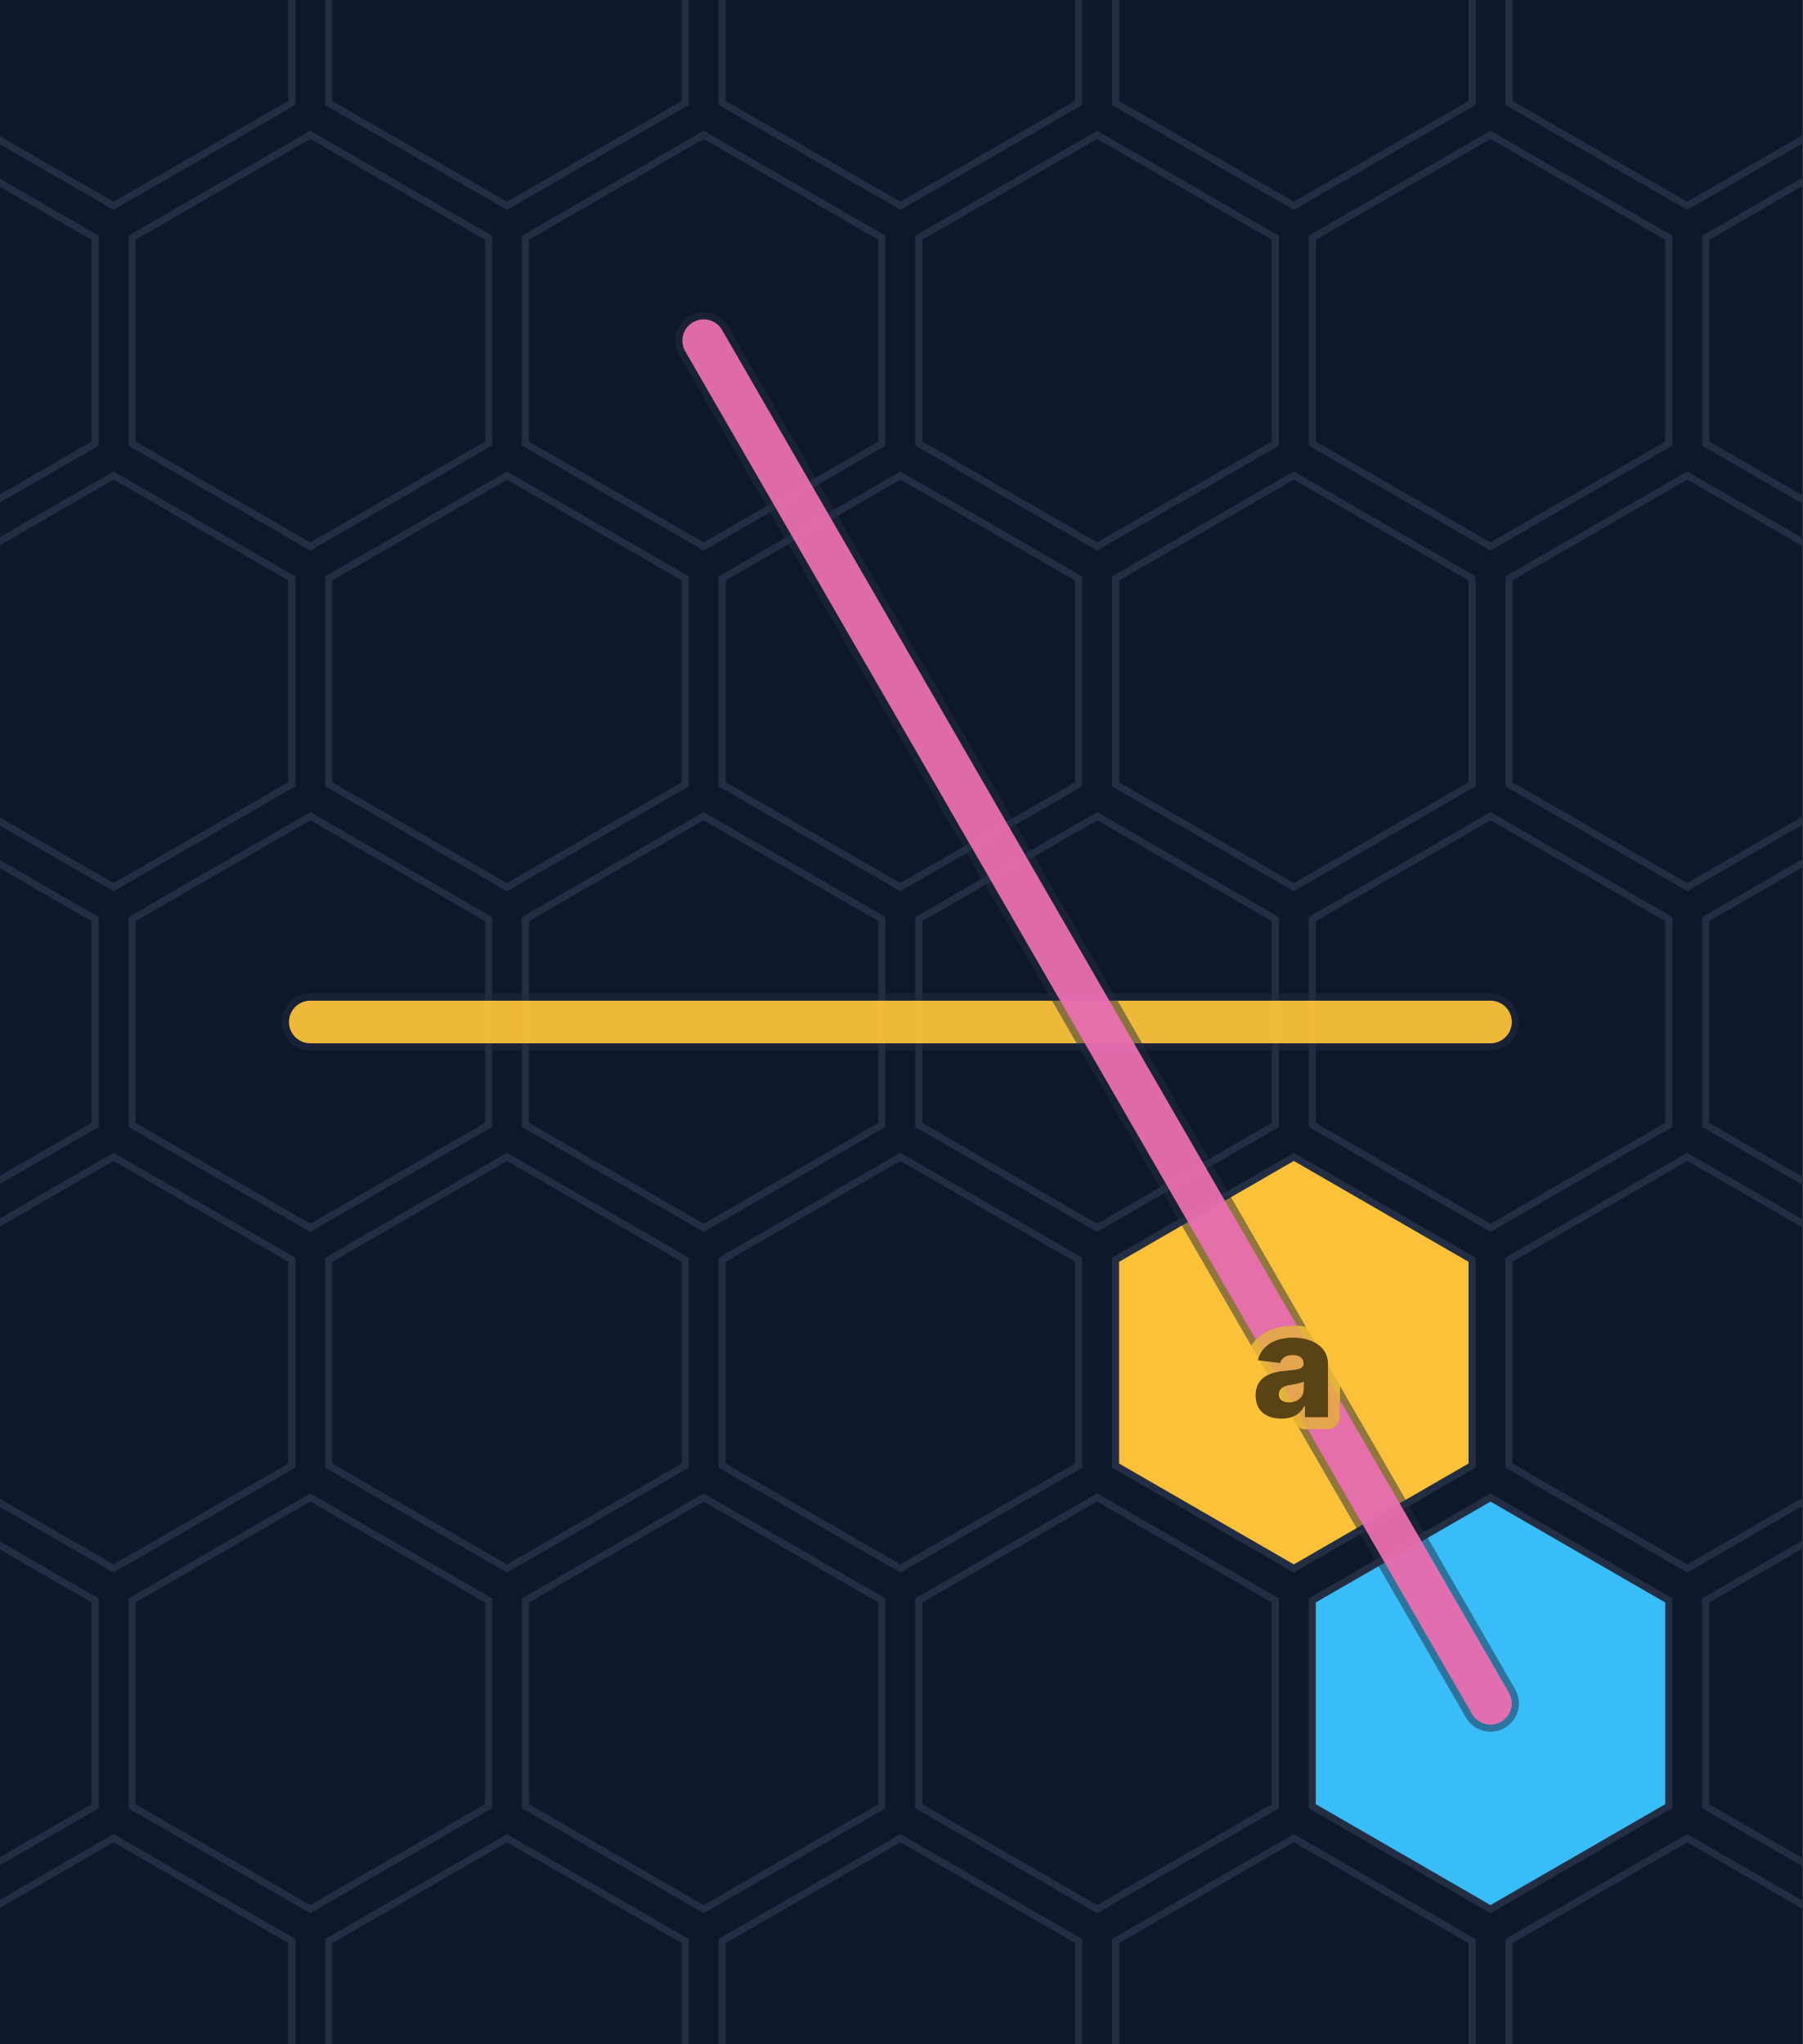
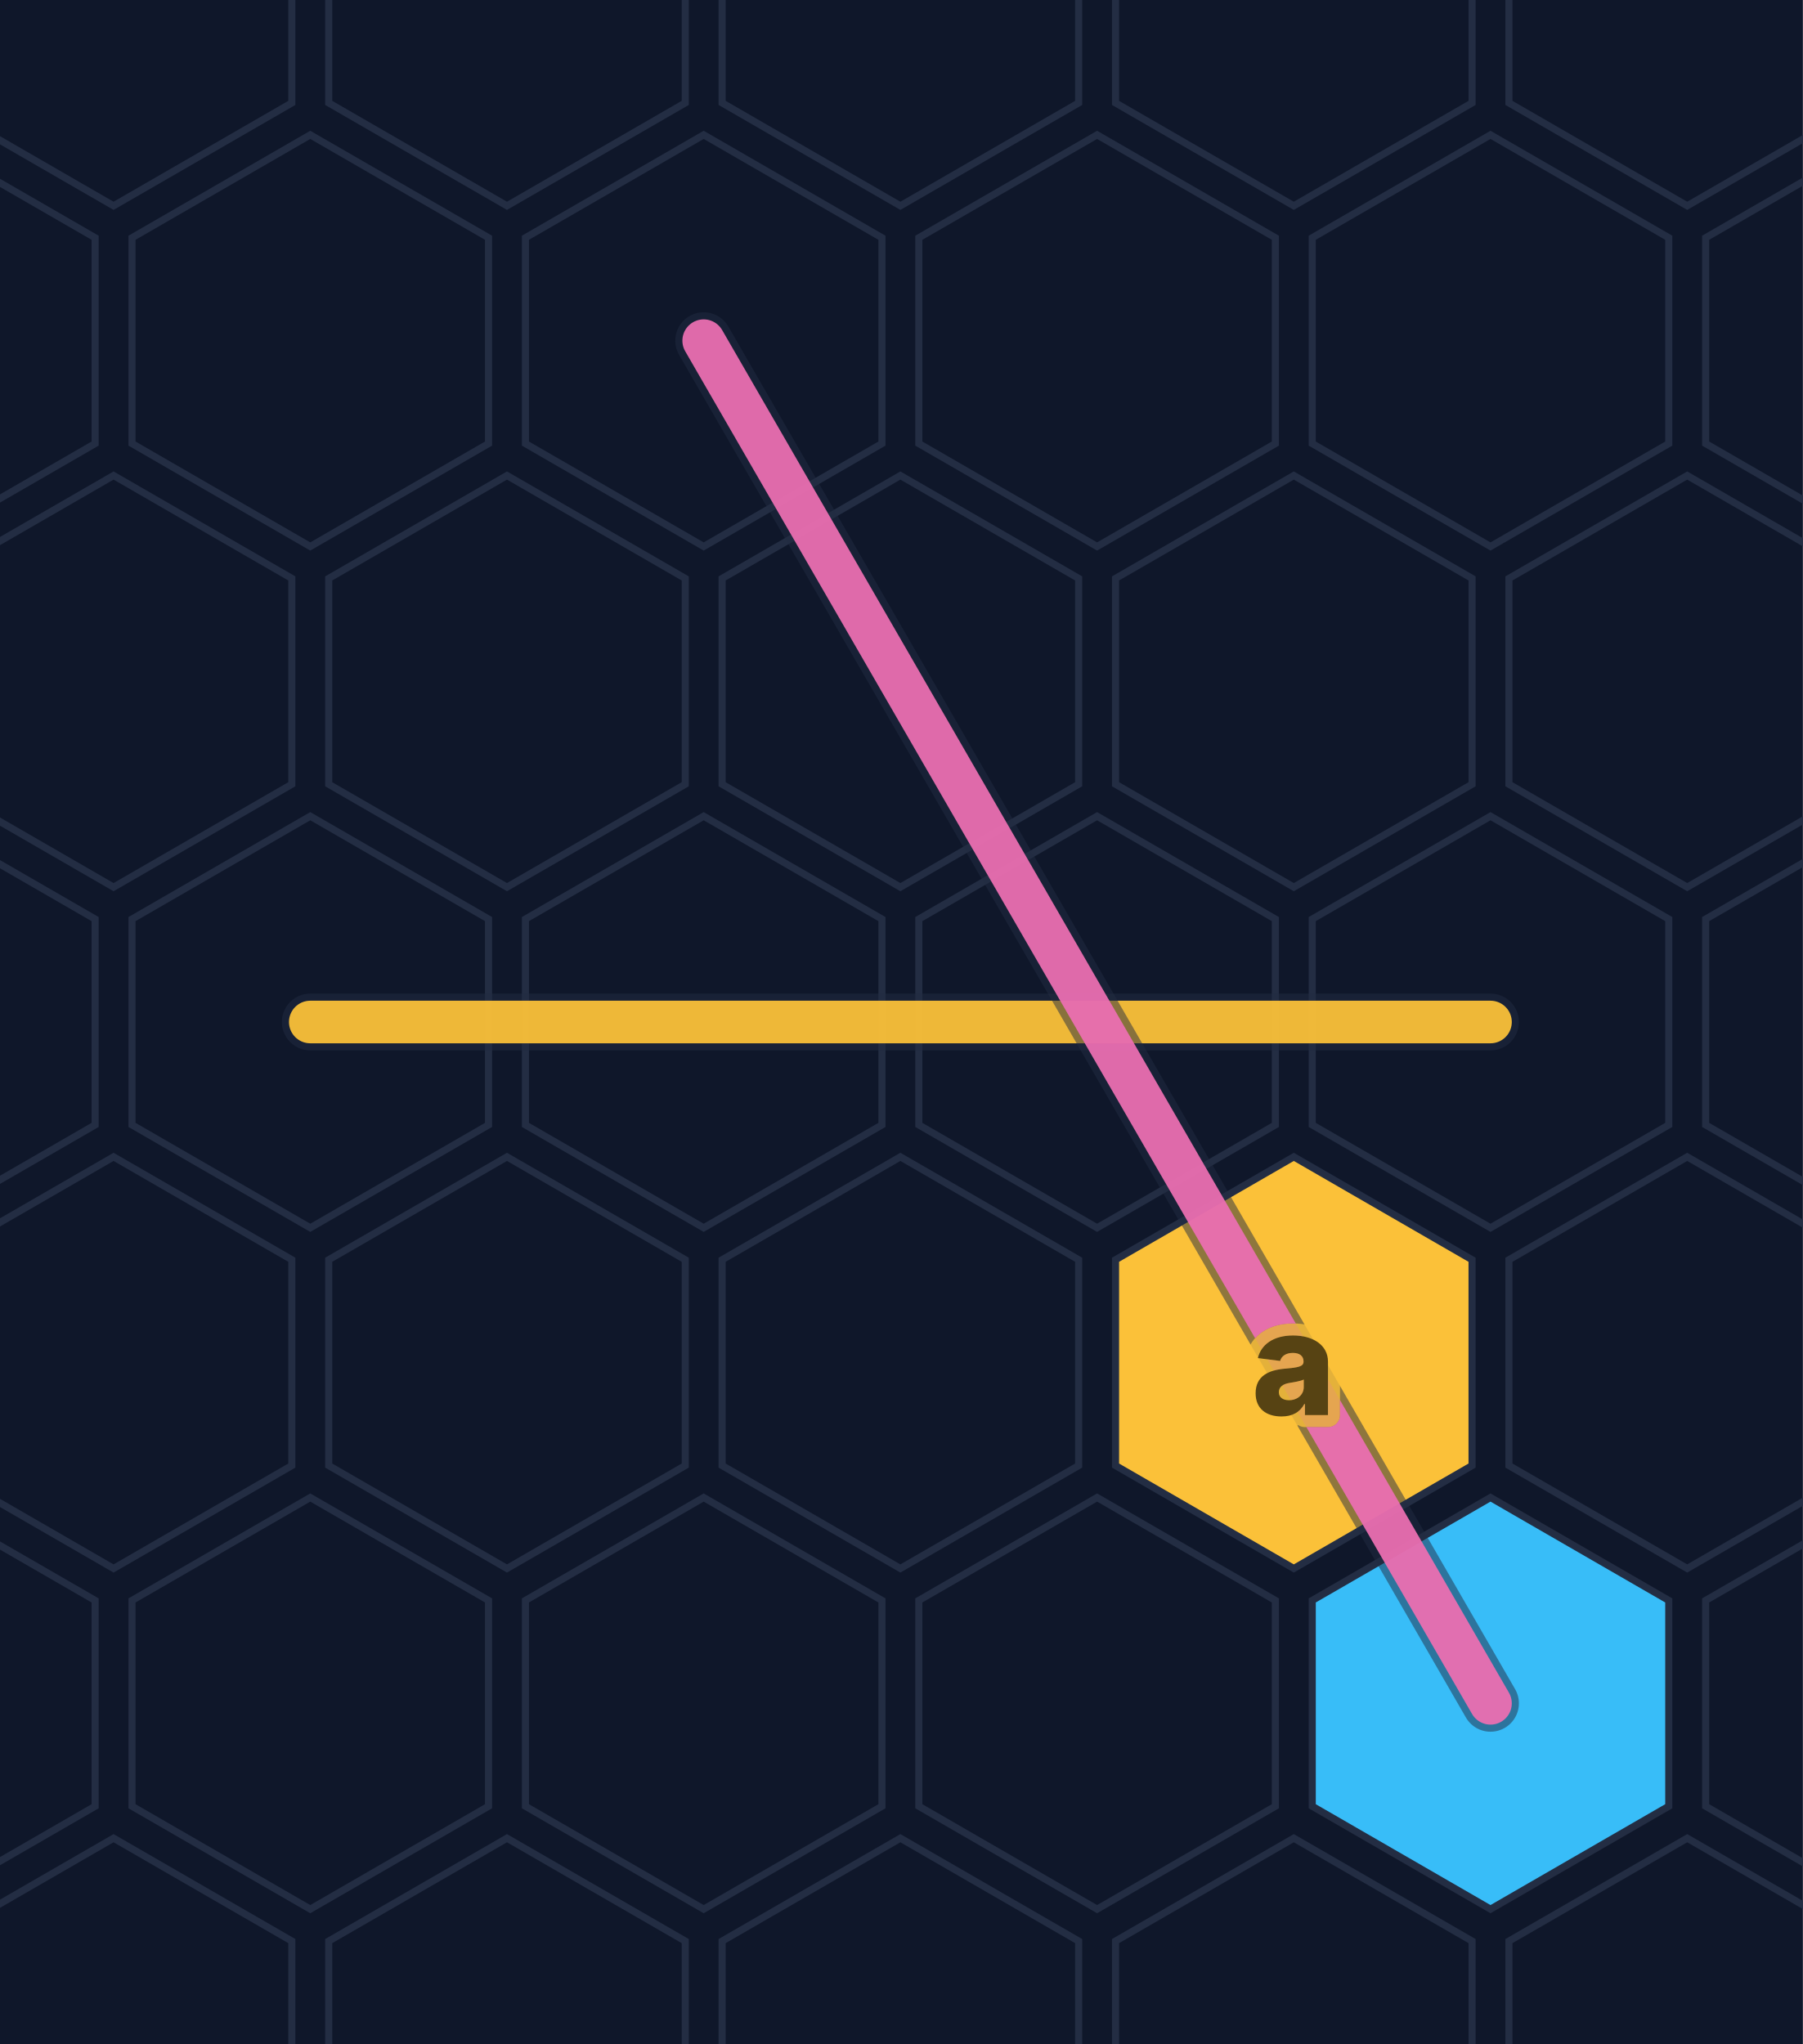
<svg xmlns="http://www.w3.org/2000/svg" viewBox="-309.128 -288.0 508 576">
  <rect x="-309.128" y="-288.0" width="100%" height="100%" fill="rgba(15, 23, 42, 1.0)" />
-   <g>
-     <polygon mask="url(#full-mask)" points="-282.324,163.0 -282.324,221.0 -332.554,250.0 -382.783,221.0 -382.783,163.0 -332.554,134.0" fill="rgba(0, 0, 0, 0.0)" stroke="rgba(35, 45, 67, 1.0)" stroke-width="2.0" />
-     <polygon mask="url(#full-mask)" points="-226.899,259.0 -226.899,317.0 -277.128,346.0 -327.358,317.0 -327.358,259.0 -277.128,230.0" fill="rgba(0, 0, 0, 0.0)" stroke="rgba(35, 45, 67, 1.0)" stroke-width="2.0" />
-     <polygon mask="url(#full-mask)" points="-282.324,-29 -282.324,29 -332.554,58.0 -382.783,29 -382.783,-29 -332.554,-58.0" fill="rgba(0, 0, 0, 0.0)" stroke="rgba(35, 45, 67, 1.0)" stroke-width="2.0" />
-     <polygon mask="url(#full-mask)" points="-226.899,67.0 -226.899,125.0 -277.128,154.0 -327.358,125.0 -327.358,67.0 -277.128,38.0" fill="rgba(0, 0, 0, 0.0)" stroke="rgba(35, 45, 67, 1.0)" stroke-width="2.0" />
-     <polygon mask="url(#full-mask)" points="-171.473,163.0 -171.473,221.0 -221.703,250.0 -271.932,221.0 -271.932,163.0 -221.703,134.0" fill="rgba(0, 0, 0, 0.0)" stroke="rgba(35, 45, 67, 1.0)" stroke-width="2.0" />
-     <polygon mask="url(#full-mask)" points="-116.047,259.0 -116.047,317.0 -166.277,346.0 -216.506,317.0 -216.506,259.0 -166.277,230.0" fill="rgba(0, 0, 0, 0.0)" stroke="rgba(35, 45, 67, 1.0)" stroke-width="2.0" />
-     <polygon mask="url(#full-mask)" points="-282.324,-221.0 -282.324,-163.0 -332.554,-134.0 -382.783,-163.0 -382.783,-221.0 -332.554,-250.0" fill="rgba(0, 0, 0, 0.0)" stroke="rgba(35, 45, 67, 1.0)" stroke-width="2.0" />
-     <polygon mask="url(#full-mask)" points="-226.899,-125.0 -226.899,-67.0 -277.128,-38.0 -327.358,-67.0 -327.358,-125.0 -277.128,-154.0" fill="rgba(0, 0, 0, 0.0)" stroke="rgba(35, 45, 67, 1.0)" stroke-width="2.0" />
-     <polygon mask="url(#full-mask)" points="-171.473,-29 -171.473,29 -221.703,58.0 -271.932,29 -271.932,-29 -221.703,-58.0" fill="rgba(0, 0, 0, 0.0)" stroke="rgba(35, 45, 67, 1.0)" stroke-width="2.0" />
-     <polygon mask="url(#full-mask)" points="-116.047,67.0 -116.047,125.0 -166.277,154.0 -216.506,125.0 -216.506,67.0 -166.277,38.0" fill="rgba(0, 0, 0, 0.0)" stroke="rgba(35, 45, 67, 1.0)" stroke-width="2.0" />
-     <polygon mask="url(#full-mask)" points="-60.622,163.0 -60.622,221.0 -110.851,250.0 -161.081,221.0 -161.081,163.0 -110.851,134.0" fill="rgba(0, 0, 0, 0.0)" stroke="rgba(35, 45, 67, 1.0)" stroke-width="2.0" />
-     <polygon mask="url(#full-mask)" points="-5.196,259.0 -5.196,317.0 -55.426,346.0 -105.655,317.0 -105.655,259.0 -55.426,230.0" fill="rgba(0, 0, 0, 0.0)" stroke="rgba(35, 45, 67, 1.0)" stroke-width="2.0" />
-     <polygon mask="url(#full-mask)" points="-226.899,-317.0 -226.899,-259.0 -277.128,-230.0 -327.358,-259.0 -327.358,-317.0 -277.128,-346.0" fill="rgba(0, 0, 0, 0.0)" stroke="rgba(35, 45, 67, 1.0)" stroke-width="2.0" />
-     <polygon mask="url(#full-mask)" points="-171.473,-221.0 -171.473,-163.0 -221.703,-134.0 -271.932,-163.0 -271.932,-221.0 -221.703,-250.0" fill="rgba(0, 0, 0, 0.0)" stroke="rgba(35, 45, 67, 1.0)" stroke-width="2.0" />
-     <polygon mask="url(#full-mask)" points="-116.047,-125.0 -116.047,-67.0 -166.277,-38.0 -216.506,-67.0 -216.506,-125.0 -166.277,-154.0" fill="rgba(0, 0, 0, 0.0)" stroke="rgba(35, 45, 67, 1.0)" stroke-width="2.0" />
-     <polygon mask="url(#full-mask)" points="-60.622,-29 -60.622,29 -110.851,58.0 -161.081,29 -161.081,-29 -110.851,-58.0" fill="rgba(0, 0, 0, 0.0)" stroke="rgba(35, 45, 67, 1.0)" stroke-width="2.0" />
-     <polygon mask="url(#full-mask)" points="-5.196,67.0 -5.196,125.0 -55.426,154.0 -105.655,125.0 -105.655,67.0 -55.426,38.0" fill="rgba(0, 0, 0, 0.0)" stroke="rgba(35, 45, 67, 1.0)" stroke-width="2.0" />
-     <polygon mask="url(#full-mask)" points="50.229,163.0 50.229,221.0 3.5514757175273244E-15,250.0 -50.229,221.0 -50.229,163.0 -1.0654427152581972E-14,134.0" fill="rgba(0, 0, 0, 0.0)" stroke="rgba(35, 45, 67, 1.0)" stroke-width="2.0" />
-     <polygon mask="url(#full-mask)" points="105.655,259.0 105.655,317.0 55.426,346.0 5.196,317.0 5.196,259.0 55.426,230.0" fill="rgba(0, 0, 0, 0.0)" stroke="rgba(35, 45, 67, 1.0)" stroke-width="2.0" />
-     <polygon mask="url(#full-mask)" points="-116.047,-317.0 -116.047,-259.0 -166.277,-230.0 -216.506,-259.0 -216.506,-317.0 -166.277,-346.0" fill="rgba(0, 0, 0, 0.0)" stroke="rgba(35, 45, 67, 1.0)" stroke-width="2.0" />
-     <polygon mask="url(#full-mask)" points="-60.622,-221.0 -60.622,-163.0 -110.851,-134.0 -161.081,-163.0 -161.081,-221.0 -110.851,-250.0" fill="rgba(0, 0, 0, 0.0)" stroke="rgba(35, 45, 67, 1.0)" stroke-width="2.0" />
-     <polygon mask="url(#full-mask)" points="-5.196,-125.0 -5.196,-67.0 -55.426,-38.0 -105.655,-67.0 -105.655,-125.0 -55.426,-154.0" fill="rgba(0, 0, 0, 0.0)" stroke="rgba(35, 45, 67, 1.0)" stroke-width="2.0" />
-     <polygon mask="url(#full-mask)" points="50.229,-29 50.229,29 3.5514757175273244E-15,58.0 -50.229,29 -50.229,-29 -1.0654427152581972E-14,-58.0" fill="rgba(0, 0, 0, 0.0)" stroke="rgba(35, 45, 67, 1.0)" stroke-width="2.0" />
-     <polygon mask="url(#full-mask)" points="105.655,67.0 105.655,125.0 55.426,154.0 5.196,125.0 5.196,67.0 55.426,38.0" fill="rgba(251, 193, 57, 1.0)" stroke="rgba(35, 45, 67, 1.0)" stroke-width="2.0" />
-     <text fill="rgba(87, 67, 19, 1.0)" font-weight="800" font-family="system-ui, -apple-system, BlinkMacSystemFont, sans-serif" font-size="40.6px" text-anchor="middle" dominant-baseline="middle" x="55.426" y="96.0">a</text>
-     <polygon mask="url(#full-mask)" points="161.081,163.0 161.081,221.0 110.851,250.0 60.622,221.0 60.622,163.0 110.851,134.0" fill="rgba(56, 189, 248, 1.0)" stroke="rgba(35, 45, 67, 1.0)" stroke-width="2.0" />
-     <polygon mask="url(#full-mask)" points="216.506,259.0 216.506,317.0 166.277,346.0 116.047,317.0 116.047,259.0 166.277,230.0" fill="rgba(0, 0, 0, 0.0)" stroke="rgba(35, 45, 67, 1.0)" stroke-width="2.0" />
-     <polygon mask="url(#full-mask)" points="-5.196,-317.0 -5.196,-259.0 -55.426,-230.0 -105.655,-259.0 -105.655,-317.0 -55.426,-346.0" fill="rgba(0, 0, 0, 0.0)" stroke="rgba(35, 45, 67, 1.0)" stroke-width="2.0" />
-     <polygon mask="url(#full-mask)" points="50.229,-221.0 50.229,-163.0 3.5514757175273244E-15,-134.0 -50.229,-163.0 -50.229,-221.0 -1.0654427152581972E-14,-250.0" fill="rgba(0, 0, 0, 0.0)" stroke="rgba(35, 45, 67, 1.0)" stroke-width="2.0" />
-     <polygon mask="url(#full-mask)" points="105.655,-125.0 105.655,-67.0 55.426,-38.0 5.196,-67.0 5.196,-125.0 55.426,-154.0" fill="rgba(0, 0, 0, 0.0)" stroke="rgba(35, 45, 67, 1.0)" stroke-width="2.0" />
-     <polygon mask="url(#full-mask)" points="161.081,-29 161.081,29 110.851,58.0 60.622,29 60.622,-29 110.851,-58.0" fill="rgba(0, 0, 0, 0.0)" stroke="rgba(35, 45, 67, 1.0)" stroke-width="2.0" />
-     <polygon mask="url(#full-mask)" points="216.506,67.0 216.506,125.0 166.277,154.0 116.047,125.0 116.047,67.0 166.277,38.0" fill="rgba(0, 0, 0, 0.0)" stroke="rgba(35, 45, 67, 1.0)" stroke-width="2.0" />
-     <polygon mask="url(#full-mask)" points="271.932,163.0 271.932,221.0 221.703,250.0 171.473,221.0 171.473,163.0 221.703,134.0" fill="rgba(0, 0, 0, 0.0)" stroke="rgba(35, 45, 67, 1.0)" stroke-width="2.0" />
-     <polygon mask="url(#full-mask)" points="105.655,-317.0 105.655,-259.0 55.426,-230.0 5.196,-259.0 5.196,-317.0 55.426,-346.0" fill="rgba(0, 0, 0, 0.0)" stroke="rgba(35, 45, 67, 1.0)" stroke-width="2.0" />
-     <polygon mask="url(#full-mask)" points="161.081,-221.0 161.081,-163.0 110.851,-134.0 60.622,-163.0 60.622,-221.0 110.851,-250.0" fill="rgba(0, 0, 0, 0.0)" stroke="rgba(35, 45, 67, 1.0)" stroke-width="2.0" />
-     <polygon mask="url(#full-mask)" points="216.506,-125.0 216.506,-67.0 166.277,-38.0 116.047,-67.0 116.047,-125.0 166.277,-154.0" fill="rgba(0, 0, 0, 0.0)" stroke="rgba(35, 45, 67, 1.0)" stroke-width="2.0" />
-     <polygon mask="url(#full-mask)" points="271.932,-29 271.932,29 221.703,58.0 171.473,29 171.473,-29 221.703,-58.0" fill="rgba(0, 0, 0, 0.0)" stroke="rgba(35, 45, 67, 1.0)" stroke-width="2.0" />
-     <polygon mask="url(#full-mask)" points="216.506,-317.0 216.506,-259.0 166.277,-230.0 116.047,-259.0 116.047,-317.0 166.277,-346.0" fill="rgba(0, 0, 0, 0.0)" stroke="rgba(35, 45, 67, 1.0)" stroke-width="2.0" />
-     <polygon mask="url(#full-mask)" points="271.932,-221.0 271.932,-163.0 221.703,-134.0 171.473,-163.0 171.473,-221.0 221.703,-250.0" fill="rgba(0, 0, 0, 0.0)" stroke="rgba(35, 45, 67, 1.0)" stroke-width="2.0" />
+   <defs>
+     <mask x="-309.128" y="-288.0" width="100%" height="100%" id="full-mask" mask-type="luminance" maskUnits="userSpaceOnUse">
+       <rect x="-309.128" y="-288.0" width="100%" height="100%" fill="rgba(255, 255, 255, 1.0)" />
+     </mask>
+     <mask x="-309.128" y="-288.0" width="100%" height="100%" id="text-mask" mask-type="luminance" maskUnits="userSpaceOnUse">
+       <rect x="-309.128" y="-288.0" width="100%" height="100%" fill="rgba(255, 255, 255, 1.0)" />
+       <text stroke="rgba(51, 51, 51, 1.0)" stroke-width="6.767" stroke-linecap="round" stroke-linejoin="round" font-weight="800" font-family="system-ui, -apple-system, BlinkMacSystemFont, sans-serif" font-size="40.6px" text-anchor="middle" dominant-baseline="central" x="55.426" y="96.0">a</text>
+       <text fill="rgba(0, 0, 0, 1.0)" font-weight="800" font-family="system-ui, -apple-system, BlinkMacSystemFont, sans-serif" font-size="40.6px" text-anchor="middle" dominant-baseline="central" x="55.426" y="96.0">a</text>
+     </mask>
+   </defs>
+   <g mask="url(#full-mask)">
+     <polygon points="-282.324,163.0 -282.324,221.0 -332.554,250.0 -382.783,221.0 -382.783,163.0 -332.554,134.0" fill="rgba(0, 0, 0, 0.0)" stroke="rgba(35, 45, 67, 1.0)" stroke-width="2.0" />
+     <polygon points="-226.899,259.0 -226.899,317.0 -277.128,346.0 -327.358,317.0 -327.358,259.0 -277.128,230.0" fill="rgba(0, 0, 0, 0.0)" stroke="rgba(35, 45, 67, 1.0)" stroke-width="2.0" />
+     <polygon points="-282.324,-29 -282.324,29 -332.554,58.0 -382.783,29 -382.783,-29 -332.554,-58.0" fill="rgba(0, 0, 0, 0.0)" stroke="rgba(35, 45, 67, 1.0)" stroke-width="2.0" />
+     <polygon points="-226.899,67.0 -226.899,125.0 -277.128,154.0 -327.358,125.0 -327.358,67.0 -277.128,38.0" fill="rgba(0, 0, 0, 0.0)" stroke="rgba(35, 45, 67, 1.0)" stroke-width="2.0" />
+     <polygon points="-171.473,163.0 -171.473,221.0 -221.703,250.0 -271.932,221.0 -271.932,163.0 -221.703,134.0" fill="rgba(0, 0, 0, 0.0)" stroke="rgba(35, 45, 67, 1.0)" stroke-width="2.0" />
+     <polygon points="-116.047,259.0 -116.047,317.0 -166.277,346.0 -216.506,317.0 -216.506,259.0 -166.277,230.0" fill="rgba(0, 0, 0, 0.0)" stroke="rgba(35, 45, 67, 1.0)" stroke-width="2.0" />
+     <polygon points="-282.324,-221.0 -282.324,-163.0 -332.554,-134.0 -382.783,-163.0 -382.783,-221.0 -332.554,-250.0" fill="rgba(0, 0, 0, 0.0)" stroke="rgba(35, 45, 67, 1.0)" stroke-width="2.0" />
+     <polygon points="-226.899,-125.0 -226.899,-67.0 -277.128,-38.0 -327.358,-67.0 -327.358,-125.0 -277.128,-154.0" fill="rgba(0, 0, 0, 0.0)" stroke="rgba(35, 45, 67, 1.0)" stroke-width="2.0" />
+     <polygon points="-171.473,-29 -171.473,29 -221.703,58.0 -271.932,29 -271.932,-29 -221.703,-58.0" fill="rgba(0, 0, 0, 0.0)" stroke="rgba(35, 45, 67, 1.0)" stroke-width="2.0" />
+     <polygon points="-116.047,67.0 -116.047,125.0 -166.277,154.0 -216.506,125.0 -216.506,67.0 -166.277,38.0" fill="rgba(0, 0, 0, 0.0)" stroke="rgba(35, 45, 67, 1.0)" stroke-width="2.0" />
+     <polygon points="-60.622,163.0 -60.622,221.0 -110.851,250.0 -161.081,221.0 -161.081,163.0 -110.851,134.0" fill="rgba(0, 0, 0, 0.0)" stroke="rgba(35, 45, 67, 1.0)" stroke-width="2.0" />
+     <polygon points="-5.196,259.0 -5.196,317.0 -55.426,346.0 -105.655,317.0 -105.655,259.0 -55.426,230.0" fill="rgba(0, 0, 0, 0.0)" stroke="rgba(35, 45, 67, 1.0)" stroke-width="2.0" />
+     <polygon points="-226.899,-317.0 -226.899,-259.0 -277.128,-230.0 -327.358,-259.0 -327.358,-317.0 -277.128,-346.0" fill="rgba(0, 0, 0, 0.0)" stroke="rgba(35, 45, 67, 1.0)" stroke-width="2.0" />
+     <polygon points="-171.473,-221.0 -171.473,-163.0 -221.703,-134.0 -271.932,-163.0 -271.932,-221.0 -221.703,-250.0" fill="rgba(0, 0, 0, 0.0)" stroke="rgba(35, 45, 67, 1.0)" stroke-width="2.0" />
+     <polygon points="-116.047,-125.0 -116.047,-67.0 -166.277,-38.0 -216.506,-67.0 -216.506,-125.0 -166.277,-154.0" fill="rgba(0, 0, 0, 0.0)" stroke="rgba(35, 45, 67, 1.0)" stroke-width="2.0" />
+     <polygon points="-60.622,-29 -60.622,29 -110.851,58.0 -161.081,29 -161.081,-29 -110.851,-58.0" fill="rgba(0, 0, 0, 0.0)" stroke="rgba(35, 45, 67, 1.0)" stroke-width="2.0" />
+     <polygon points="-5.196,67.0 -5.196,125.0 -55.426,154.0 -105.655,125.0 -105.655,67.0 -55.426,38.0" fill="rgba(0, 0, 0, 0.0)" stroke="rgba(35, 45, 67, 1.0)" stroke-width="2.0" />
+     <polygon points="50.229,163.0 50.229,221.0 3.5514757175273244E-15,250.0 -50.229,221.0 -50.229,163.0 -1.0654427152581972E-14,134.0" fill="rgba(0, 0, 0, 0.0)" stroke="rgba(35, 45, 67, 1.0)" stroke-width="2.0" />
+     <polygon points="105.655,259.0 105.655,317.0 55.426,346.0 5.196,317.0 5.196,259.0 55.426,230.0" fill="rgba(0, 0, 0, 0.0)" stroke="rgba(35, 45, 67, 1.0)" stroke-width="2.0" />
+     <polygon points="-116.047,-317.0 -116.047,-259.0 -166.277,-230.0 -216.506,-259.0 -216.506,-317.0 -166.277,-346.0" fill="rgba(0, 0, 0, 0.0)" stroke="rgba(35, 45, 67, 1.0)" stroke-width="2.0" />
+     <polygon points="-60.622,-221.0 -60.622,-163.0 -110.851,-134.0 -161.081,-163.0 -161.081,-221.0 -110.851,-250.0" fill="rgba(0, 0, 0, 0.0)" stroke="rgba(35, 45, 67, 1.0)" stroke-width="2.0" />
+     <polygon points="-5.196,-125.0 -5.196,-67.0 -55.426,-38.0 -105.655,-67.0 -105.655,-125.0 -55.426,-154.0" fill="rgba(0, 0, 0, 0.0)" stroke="rgba(35, 45, 67, 1.0)" stroke-width="2.0" />
+     <polygon points="50.229,-29 50.229,29 3.5514757175273244E-15,58.0 -50.229,29 -50.229,-29 -1.0654427152581972E-14,-58.0" fill="rgba(0, 0, 0, 0.0)" stroke="rgba(35, 45, 67, 1.0)" stroke-width="2.0" />
+     <polygon points="105.655,67.0 105.655,125.0 55.426,154.0 5.196,125.0 5.196,67.0 55.426,38.0" fill="rgba(251, 193, 57, 1.0)" stroke="rgba(35, 45, 67, 1.0)" stroke-width="2.0" />
+     <text fill="rgba(87, 67, 19, 1.0)" font-weight="800" font-family="system-ui, -apple-system, BlinkMacSystemFont, sans-serif" font-size="40.6px" text-anchor="middle" dominant-baseline="central" x="55.426" y="96.0">a</text>
+     <polygon points="161.081,163.0 161.081,221.0 110.851,250.0 60.622,221.0 60.622,163.0 110.851,134.0" fill="rgba(56, 189, 248, 1.0)" stroke="rgba(35, 45, 67, 1.0)" stroke-width="2.0" />
+     <polygon points="216.506,259.0 216.506,317.0 166.277,346.0 116.047,317.0 116.047,259.0 166.277,230.0" fill="rgba(0, 0, 0, 0.0)" stroke="rgba(35, 45, 67, 1.0)" stroke-width="2.0" />
+     <polygon points="-5.196,-317.0 -5.196,-259.0 -55.426,-230.0 -105.655,-259.0 -105.655,-317.0 -55.426,-346.0" fill="rgba(0, 0, 0, 0.0)" stroke="rgba(35, 45, 67, 1.0)" stroke-width="2.0" />
+     <polygon points="50.229,-221.0 50.229,-163.0 3.5514757175273244E-15,-134.0 -50.229,-163.0 -50.229,-221.0 -1.0654427152581972E-14,-250.0" fill="rgba(0, 0, 0, 0.0)" stroke="rgba(35, 45, 67, 1.0)" stroke-width="2.0" />
+     <polygon points="105.655,-125.0 105.655,-67.0 55.426,-38.0 5.196,-67.0 5.196,-125.0 55.426,-154.0" fill="rgba(0, 0, 0, 0.0)" stroke="rgba(35, 45, 67, 1.0)" stroke-width="2.0" />
+     <polygon points="161.081,-29 161.081,29 110.851,58.0 60.622,29 60.622,-29 110.851,-58.0" fill="rgba(0, 0, 0, 0.0)" stroke="rgba(35, 45, 67, 1.0)" stroke-width="2.0" />
+     <polygon points="216.506,67.0 216.506,125.0 166.277,154.0 116.047,125.0 116.047,67.0 166.277,38.0" fill="rgba(0, 0, 0, 0.0)" stroke="rgba(35, 45, 67, 1.0)" stroke-width="2.0" />
+     <polygon points="271.932,163.0 271.932,221.0 221.703,250.0 171.473,221.0 171.473,163.0 221.703,134.0" fill="rgba(0, 0, 0, 0.0)" stroke="rgba(35, 45, 67, 1.0)" stroke-width="2.0" />
+     <polygon points="105.655,-317.0 105.655,-259.0 55.426,-230.0 5.196,-259.0 5.196,-317.0 55.426,-346.0" fill="rgba(0, 0, 0, 0.0)" stroke="rgba(35, 45, 67, 1.0)" stroke-width="2.0" />
+     <polygon points="161.081,-221.0 161.081,-163.0 110.851,-134.0 60.622,-163.0 60.622,-221.0 110.851,-250.0" fill="rgba(0, 0, 0, 0.0)" stroke="rgba(35, 45, 67, 1.0)" stroke-width="2.0" />
+     <polygon points="216.506,-125.0 216.506,-67.0 166.277,-38.0 116.047,-67.0 116.047,-125.0 166.277,-154.0" fill="rgba(0, 0, 0, 0.0)" stroke="rgba(35, 45, 67, 1.0)" stroke-width="2.0" />
+     <polygon points="271.932,-29 271.932,29 221.703,58.0 171.473,29 171.473,-29 221.703,-58.0" fill="rgba(0, 0, 0, 0.0)" stroke="rgba(35, 45, 67, 1.0)" stroke-width="2.0" />
+     <polygon points="216.506,-317.0 216.506,-259.0 166.277,-230.0 116.047,-259.0 116.047,-317.0 166.277,-346.0" fill="rgba(0, 0, 0, 0.0)" stroke="rgba(35, 45, 67, 1.0)" stroke-width="2.0" />
+     <polygon points="271.932,-221.0 271.932,-163.0 221.703,-134.0 171.473,-163.0 171.473,-221.0 221.703,-250.0" fill="rgba(0, 0, 0, 0.0)" stroke="rgba(35, 45, 67, 1.0)" stroke-width="2.0" />
    <line x1="110.851" y1="0.0" x2="-221.703" y2="0.0" stroke="rgba(35, 45, 67, 0.502)" stroke-width="16.0" stroke-linecap="round" mask="url(#text-mask)" />
    <line x1="110.851" y1="0.0" x2="-221.703" y2="0.0" stroke="rgba(251, 193, 57, 0.941)" stroke-width="12.0" stroke-linecap="round" mask="url(#text-mask)" />
    <line x1="110.851" y1="192.0" x2="-110.851" y2="-192.0" stroke="rgba(35, 45, 67, 0.502)" stroke-width="16.0" stroke-linecap="round" mask="url(#text-mask)" />
    <line x1="110.851" y1="192.0" x2="-110.851" y2="-192.0" stroke="rgba(236, 111, 177, 0.941)" stroke-width="12.0" stroke-linecap="round" mask="url(#text-mask)" />
-     <defs>
-       <mask x="-309.128" y="-288.0" width="100%" height="100%" id="full-mask" mask-type="luminance" maskUnits="userSpaceOnUse">
-         <rect x="-309.128" y="-288.0" width="100%" height="100%" fill="rgba(255, 255, 255, 1.0)" />
-       </mask>
-       <mask x="-309.128" y="-288.0" width="100%" height="100%" id="text-mask" mask-type="luminance" maskUnits="userSpaceOnUse">
-         <rect x="-309.128" y="-288.0" width="100%" height="100%" fill="rgba(255, 255, 255, 1.0)" />
-         <text stroke="rgba(51, 51, 51, 1.0)" stroke-width="6.767" stroke-linecap="round" stroke-linejoin="round" font-weight="800" font-family="system-ui, -apple-system, BlinkMacSystemFont, sans-serif" font-size="40.6px" text-anchor="middle" dominant-baseline="middle" x="55.426" y="96.0">a</text>
-         <text fill="rgba(0, 0, 0, 1.0)" font-weight="800" font-family="system-ui, -apple-system, BlinkMacSystemFont, sans-serif" font-size="40.6px" text-anchor="middle" dominant-baseline="middle" x="55.426" y="96.0">a</text>
-       </mask>
-     </defs>
  </g>
</svg>
